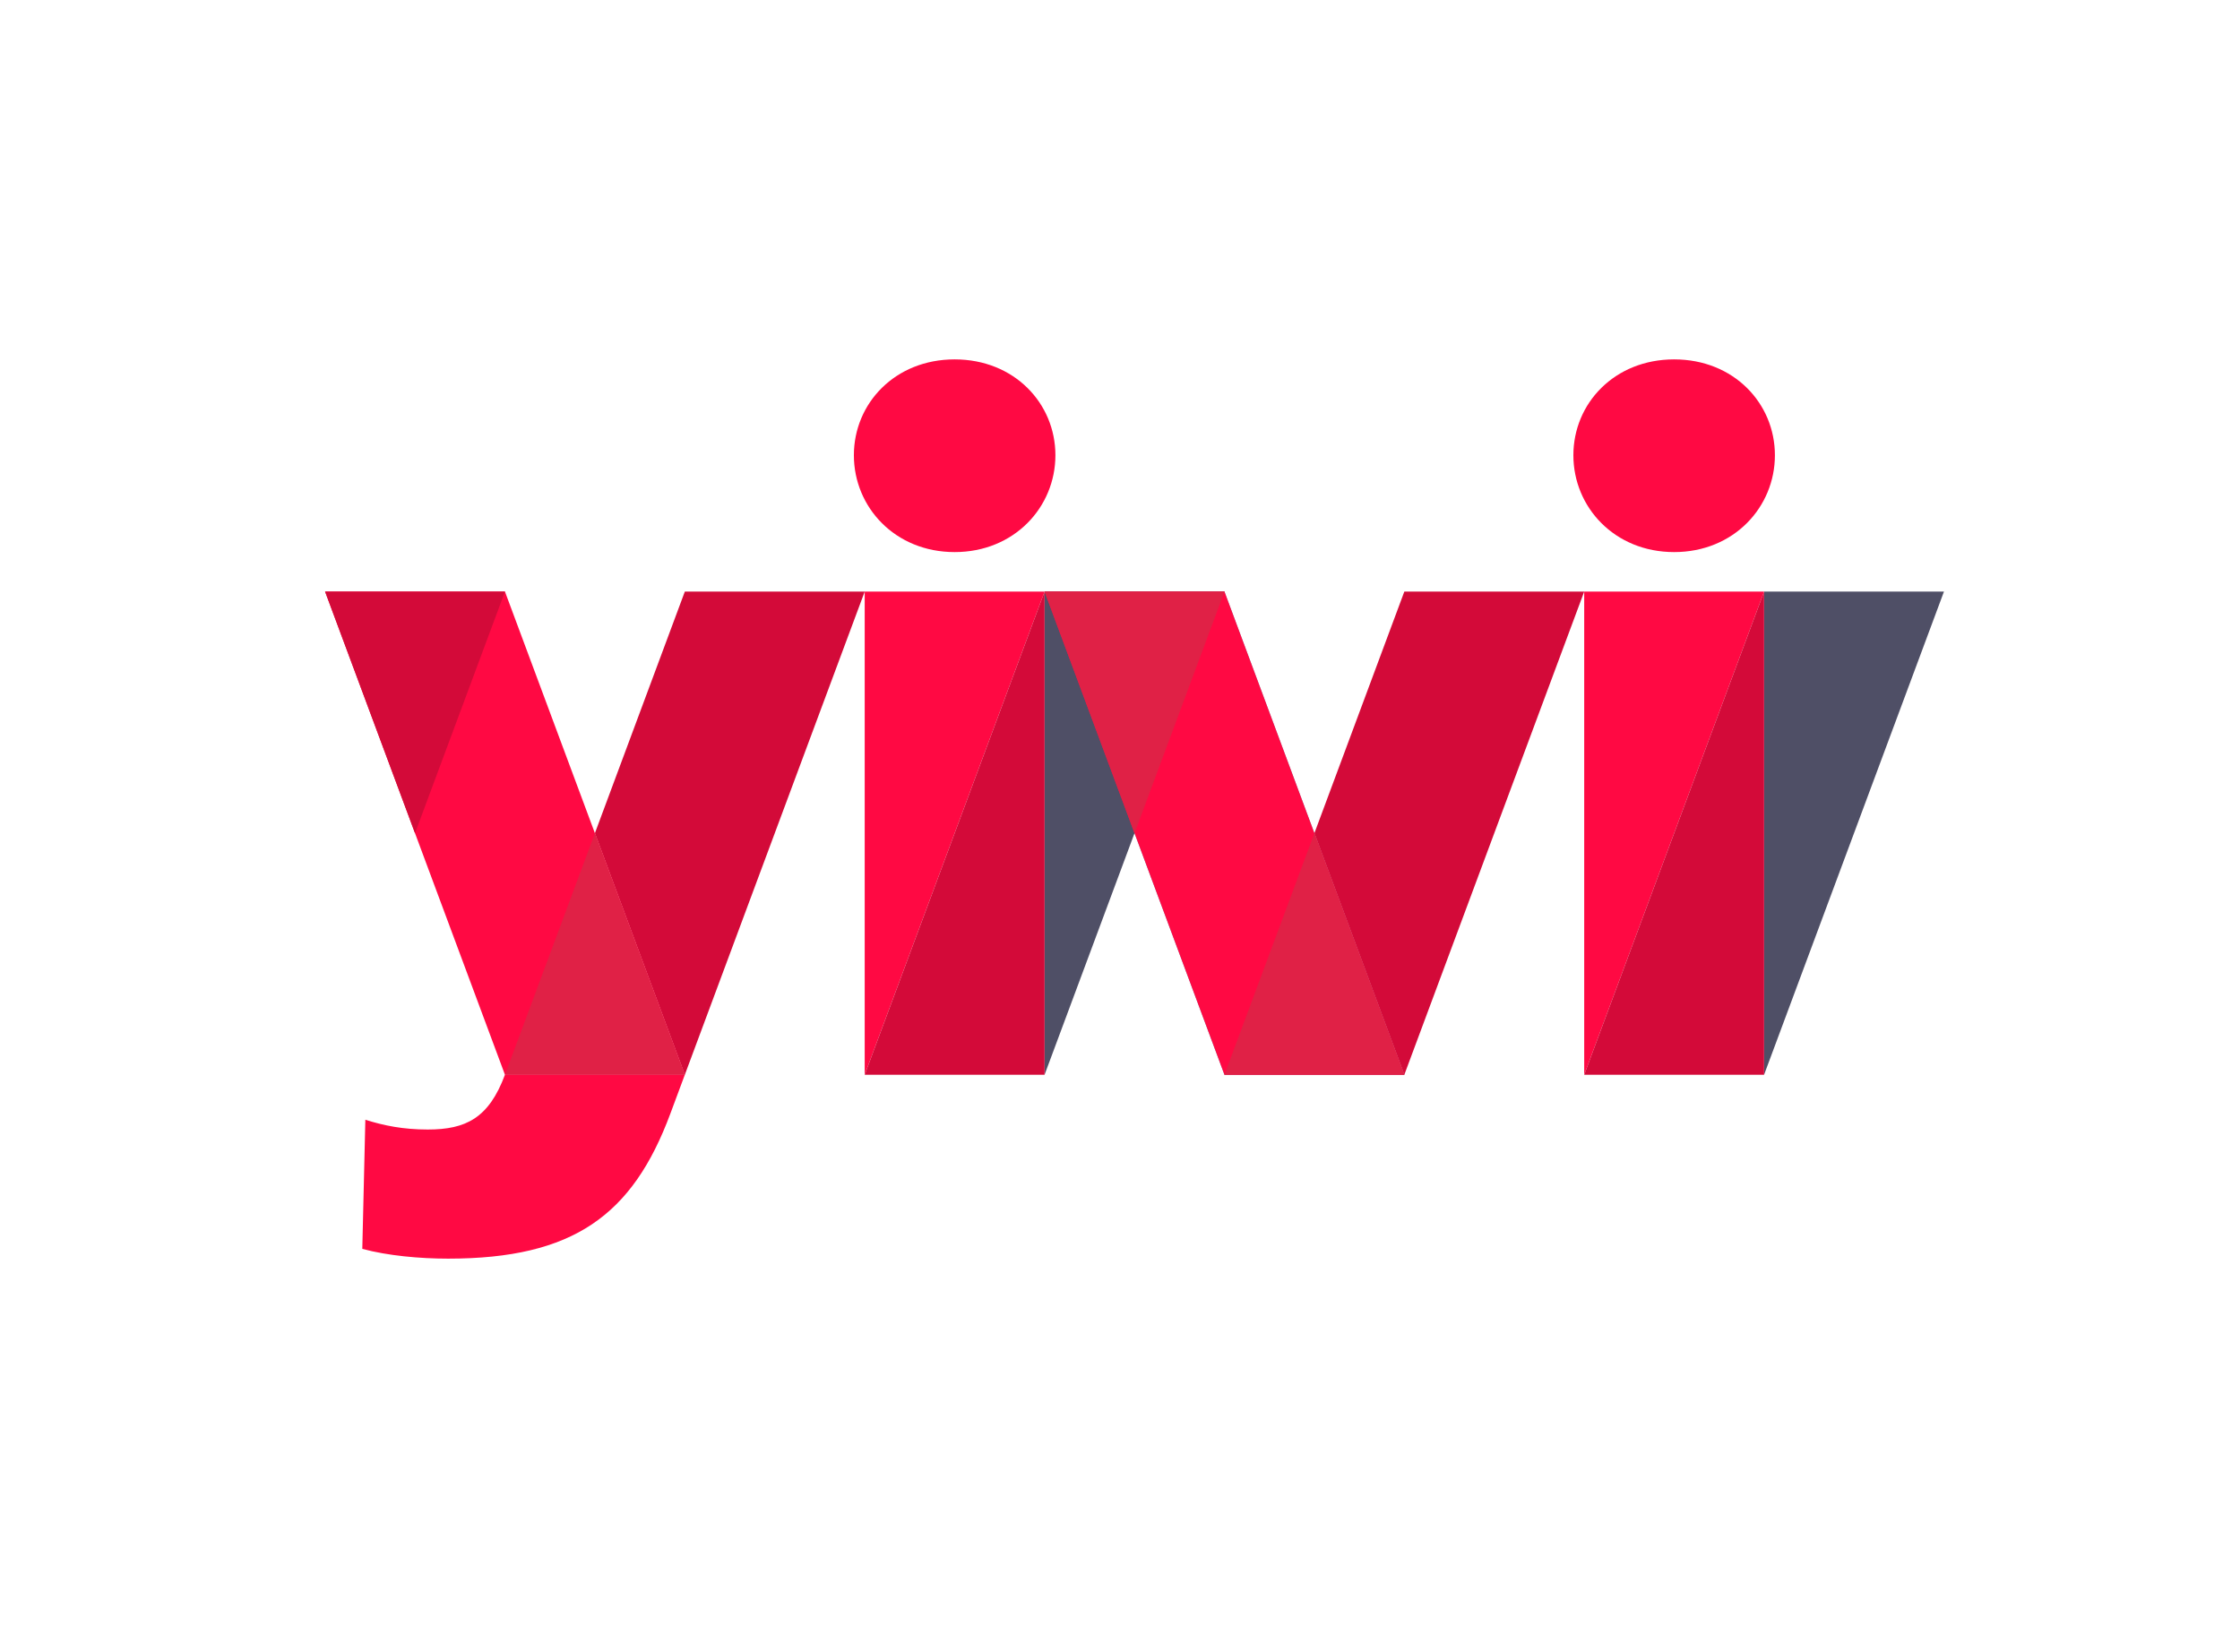
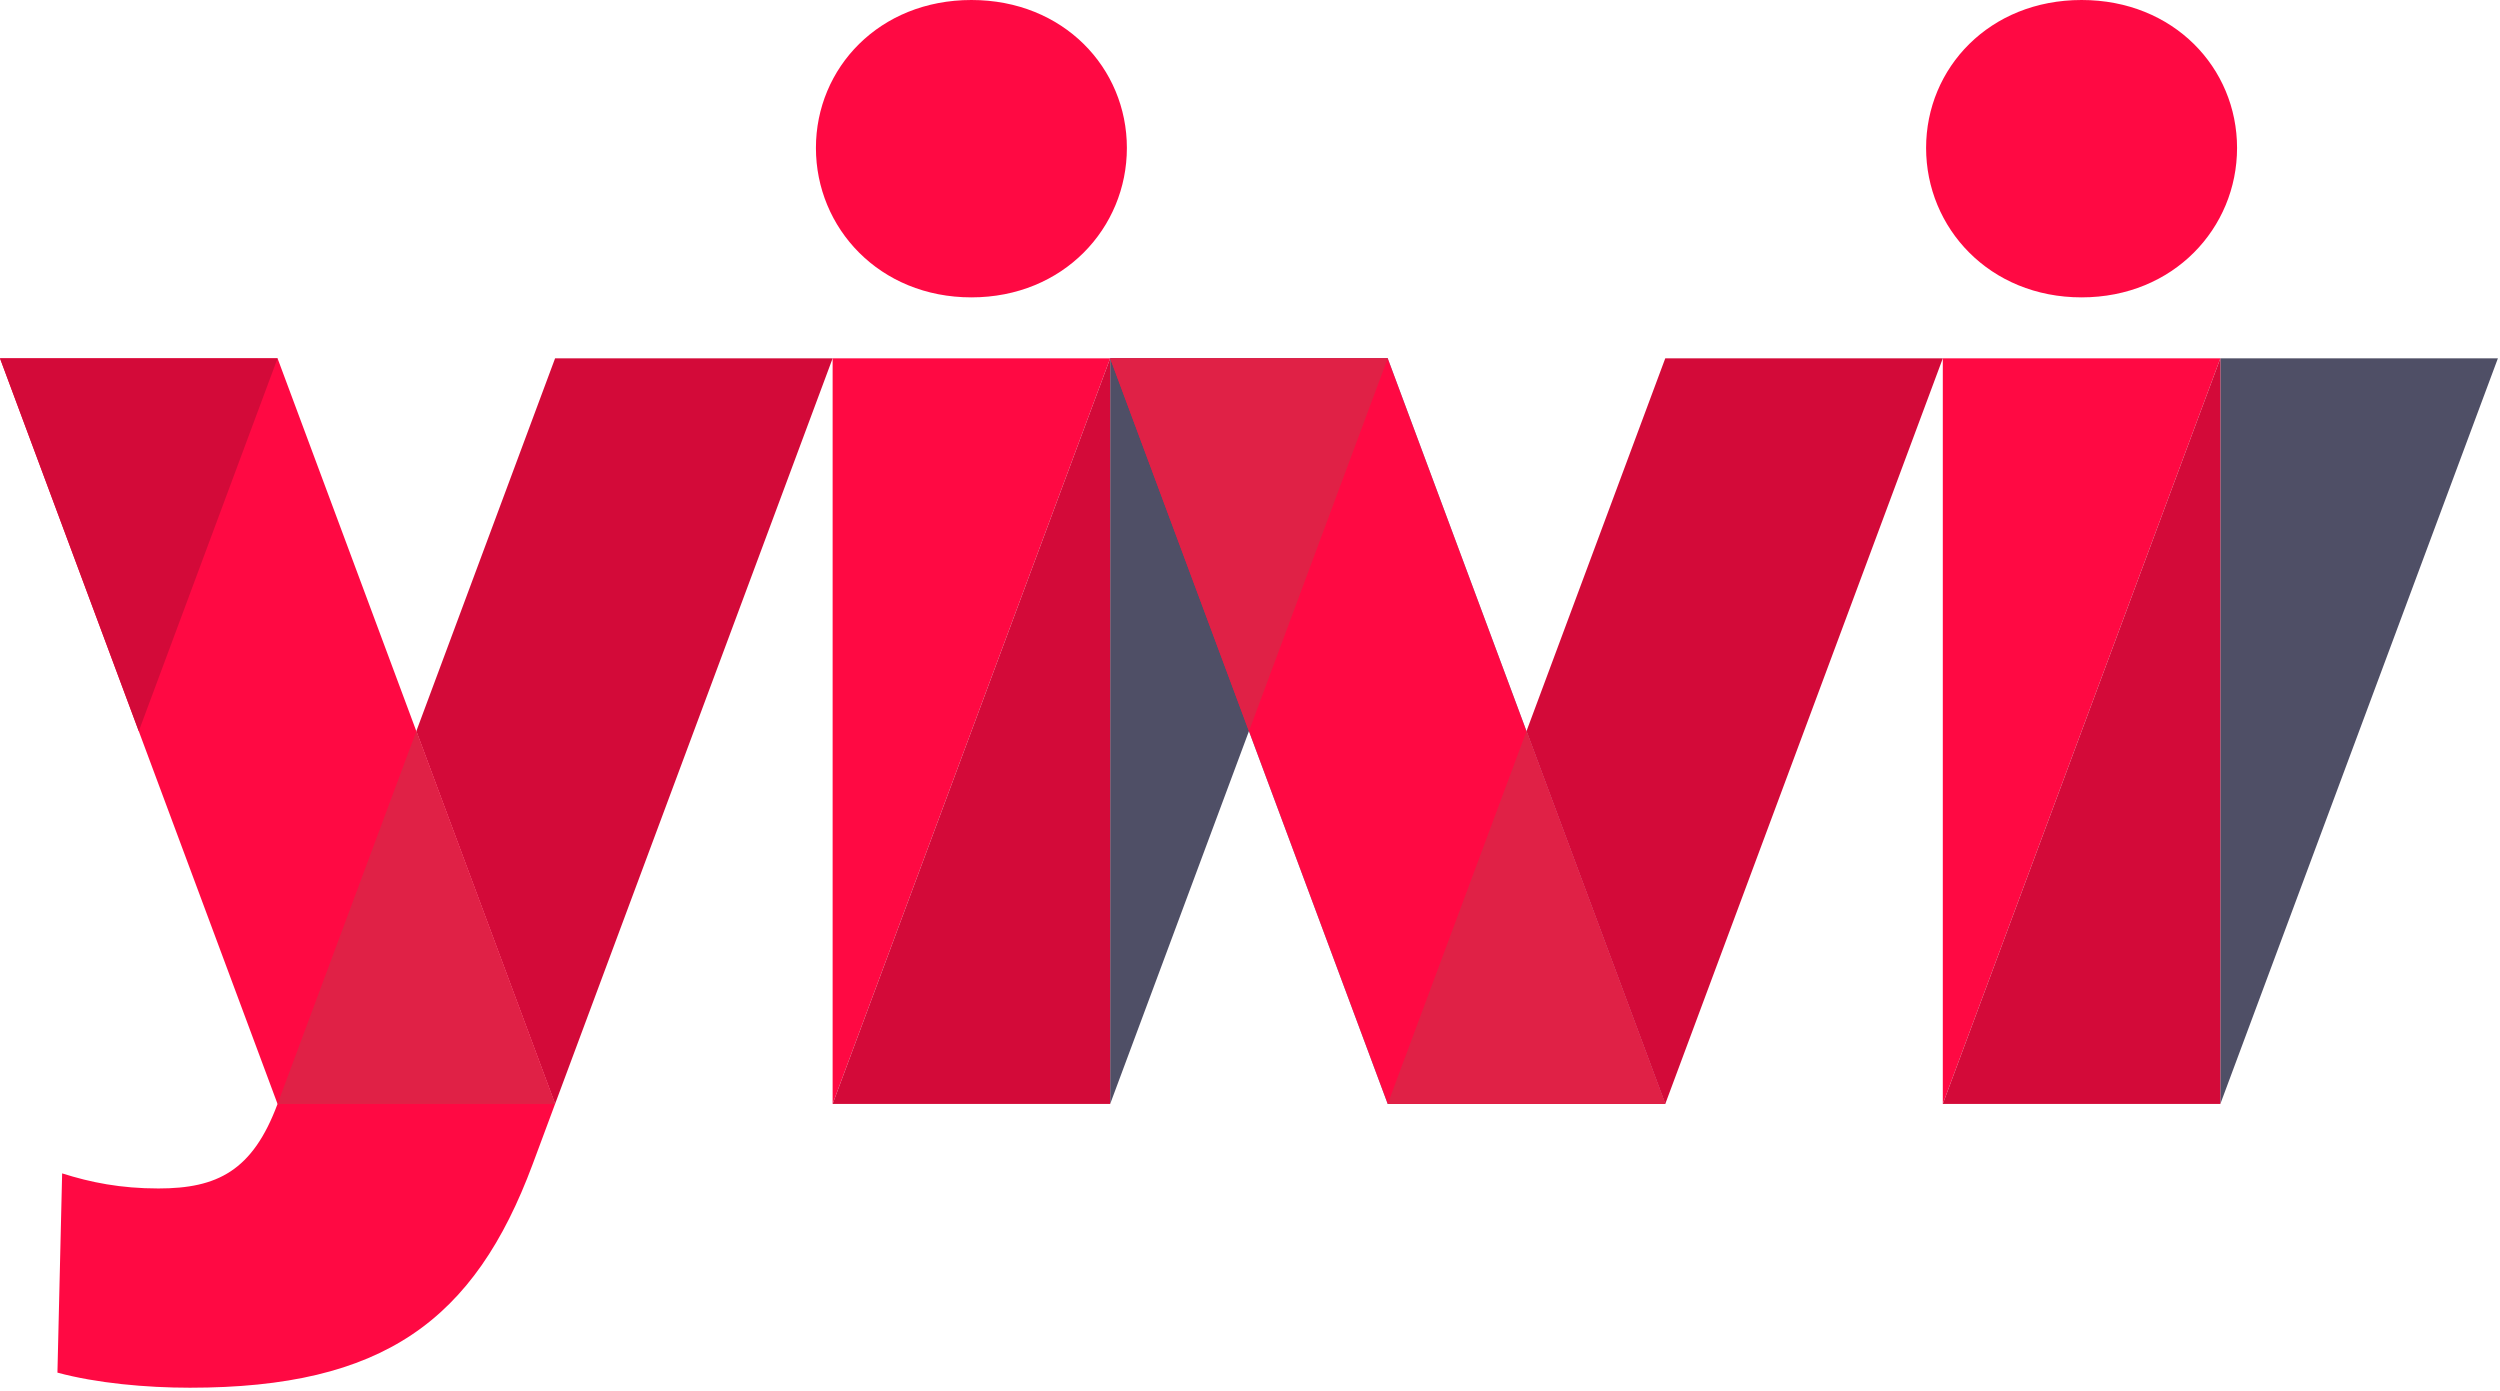
- <svg xmlns="http://www.w3.org/2000/svg" width="100%" height="100%" viewBox="0 0 1059 781" version="1.1" xml:space="preserve" style="fill-rule:evenodd;clip-rule:evenodd;stroke-linejoin:round;stroke-miterlimit:2;">
-   <g id="Artboard1" transform="matrix(1,0,0,1,-59.5443,-30.5299)">
-     <rect x="59.544" y="30.53" width="1058.76" height="780.96" style="fill:none;" />
-     <g id="Laag_1" transform="matrix(1,0,0,1,0.544343,0.529906)">
-       <g>
-         <path d="M552.844,309.725L637.883,538.174L722.922,538.174L637.883,309.725L552.844,309.725Z" style="fill:rgb(111,166,196);fill-rule:nonzero;" />
-         <path d="M802.842,245.254C802.842,220.742 822.268,199.928 850.481,199.928C878.694,199.928 898.12,220.742 898.12,245.254C898.12,269.766 878.694,291.043 850.481,291.043C822.268,291.043 802.842,269.766 802.842,245.254Z" style="fill:rgb(255,9,67);fill-rule:nonzero;" />
+ <svg xmlns="http://www.w3.org/2000/svg" width="100%" height="100%" viewBox="0 0 766 426" version="1.1" xml:space="preserve" style="fill-rule:evenodd;clip-rule:evenodd;stroke-linejoin:round;stroke-miterlimit:2;">
+   <g transform="matrix(1,0,0,1,-153.686,-169.928)">
+     <g id="Artboard1" transform="matrix(1,0,0,1,-59.5443,-30.5299)">
+       <g id="Laag_1" transform="matrix(1,0,0,1,0.544343,0.529906)">
        <g>
-           <path d="M893,309.725L893,538.174L978.041,309.725L893,309.725Z" style="fill:rgb(79,79,102);fill-rule:nonzero;" />
-           <path d="M893,309.725L807.961,309.725L807.961,538.174L893,309.727L893,309.725Z" style="fill:rgb(255,9,67);fill-rule:nonzero;" />
-           <path d="M807.961,538.174L893,538.174L893,309.727L807.961,538.174Z" style="fill:rgb(211,10,57);fill-rule:nonzero;" />
+           <path d="M552.844,309.725L637.883,538.174L722.922,538.174L637.883,309.725L552.844,309.725Z" style="fill:rgb(111,166,196);fill-rule:nonzero;" />
+           <path d="M802.842,245.254C802.842,220.742 822.268,199.928 850.481,199.928C878.694,199.928 898.12,220.742 898.12,245.254C898.12,269.766 878.694,291.043 850.481,291.043C822.268,291.043 802.842,269.766 802.842,245.254Z" style="fill:rgb(255,9,67);fill-rule:nonzero;" />
+           <g>
+             <path d="M893,309.725L893,538.174L978.041,309.725L893,309.725Z" style="fill:rgb(79,79,102);fill-rule:nonzero;" />
+             <path d="M893,309.725L807.961,309.725L807.961,538.174L893,309.727L893,309.725Z" style="fill:rgb(255,9,67);fill-rule:nonzero;" />
+             <path d="M807.961,538.174L893,538.174L893,309.727L807.961,538.174Z" style="fill:rgb(211,10,57);fill-rule:nonzero;" />
+           </g>
+           <g>
+             <path d="M552.844,309.725L552.842,538.174L637.885,309.725L552.844,309.725Z" style="fill:rgb(79,79,102);fill-rule:nonzero;" />
+             <path d="M552.842,309.725L467.803,309.725L467.803,538.174L552.842,309.727L552.842,309.725Z" style="fill:rgb(255,9,67);fill-rule:nonzero;" />
+             <path d="M467.805,538.174L552.842,538.174L552.842,309.727L467.805,538.174Z" style="fill:rgb(211,10,57);fill-rule:nonzero;" />
+           </g>
+           <path d="M297.725,538.174C290.09,558.69 279.254,564.074 261.215,564.074C249.653,564.074 240.445,562.224 231.725,559.449L230.284,620.5C242.231,623.738 257.462,625.125 270.874,625.125C330.075,625.125 358.042,604.604 375.895,556.637L382.766,538.174L297.725,538.174Z" style="fill:rgb(255,9,67);fill-rule:nonzero;" />
+           <path d="M552.844,309.725L637.883,538.174L722.922,538.174L637.883,309.725L552.844,309.725Z" style="fill:rgb(255,9,67);fill-rule:nonzero;" />
+           <path d="M462.686,245.254C462.686,220.742 482.11,199.928 510.323,199.928C538.536,199.928 557.962,220.742 557.962,245.254C557.962,269.766 538.536,291.043 510.323,291.043C482.11,291.043 462.686,269.766 462.686,245.254Z" style="fill:rgb(255,9,67);fill-rule:nonzero;" />
        </g>
        <g>
-           <path d="M552.844,309.725L552.842,538.174L637.885,309.725L552.844,309.725Z" style="fill:rgb(79,79,102);fill-rule:nonzero;" />
-           <path d="M552.842,309.725L467.803,309.725L467.803,538.174L552.842,309.727L552.842,309.725Z" style="fill:rgb(255,9,67);fill-rule:nonzero;" />
-           <path d="M467.805,538.174L552.842,538.174L552.842,309.727L467.805,538.174Z" style="fill:rgb(211,10,57);fill-rule:nonzero;" />
+           <path d="M722.922,309.725L680.402,423.963L722.922,538.174L807.963,309.725L722.922,309.725Z" style="fill:rgb(211,10,57);fill-rule:nonzero;" />
        </g>
-         <path d="M297.725,538.174C290.09,558.69 279.254,564.074 261.215,564.074C249.653,564.074 240.445,562.224 231.725,559.449L230.284,620.5C242.231,623.738 257.462,625.125 270.874,625.125C330.075,625.125 358.042,604.604 375.895,556.637L382.766,538.174L297.725,538.174Z" style="fill:rgb(255,9,67);fill-rule:nonzero;" />
-         <path d="M552.844,309.725L637.883,538.174L722.922,538.174L637.883,309.725L552.844,309.725Z" style="fill:rgb(255,9,67);fill-rule:nonzero;" />
-         <path d="M462.686,245.254C462.686,220.742 482.11,199.928 510.323,199.928C538.536,199.928 557.962,220.742 557.962,245.254C557.962,269.766 538.536,291.043 510.323,291.043C482.11,291.043 462.686,269.766 462.686,245.254Z" style="fill:rgb(255,9,67);fill-rule:nonzero;" />
-       </g>
-       <g>
-         <path d="M722.922,309.725L680.402,423.963L722.922,538.174L807.963,309.725L722.922,309.725Z" style="fill:rgb(211,10,57);fill-rule:nonzero;" />
-       </g>
-       <g>
-         <path d="M382.764,309.725L340.246,423.963L382.766,538.174L467.805,309.725L382.764,309.725Z" style="fill:rgb(211,10,57);fill-rule:nonzero;" />
-       </g>
-       <path d="M212.686,309.725L297.725,538.174L382.766,538.174L297.727,309.725L212.686,309.725Z" style="fill:rgb(255,9,67);fill-rule:nonzero;" />
-       <g>
-         <path d="M297.727,309.725L212.686,309.725L255.205,423.967L297.727,309.725Z" style="fill:rgb(211,10,57);fill-rule:nonzero;" />
-         <path d="M637.883,309.725L552.844,309.725L595.363,423.967L637.883,309.725Z" style="fill:rgb(224,33,70);fill-rule:nonzero;" />
-         <path d="M637.883,538.178L722.924,538.178L680.402,423.967L637.883,538.178Z" style="fill:rgb(224,33,70);fill-rule:nonzero;" />
-         <path d="M297.725,538.178L382.766,538.178L340.246,423.967L297.725,538.178Z" style="fill:rgb(224,33,70);fill-rule:nonzero;" />
+         <g>
+           <path d="M382.764,309.725L340.246,423.963L382.766,538.174L467.805,309.725L382.764,309.725Z" style="fill:rgb(211,10,57);fill-rule:nonzero;" />
+         </g>
+         <path d="M212.686,309.725L297.725,538.174L382.766,538.174L297.727,309.725L212.686,309.725Z" style="fill:rgb(255,9,67);fill-rule:nonzero;" />
+         <g>
+           <path d="M297.727,309.725L212.686,309.725L255.205,423.967L297.727,309.725Z" style="fill:rgb(211,10,57);fill-rule:nonzero;" />
+           <path d="M637.883,309.725L552.844,309.725L595.363,423.967L637.883,309.725Z" style="fill:rgb(224,33,70);fill-rule:nonzero;" />
+           <path d="M637.883,538.178L722.924,538.178L680.402,423.967L637.883,538.178Z" style="fill:rgb(224,33,70);fill-rule:nonzero;" />
+           <path d="M297.725,538.178L382.766,538.178L340.246,423.967L297.725,538.178Z" style="fill:rgb(224,33,70);fill-rule:nonzero;" />
+         </g>
      </g>
    </g>
  </g>
</svg>
